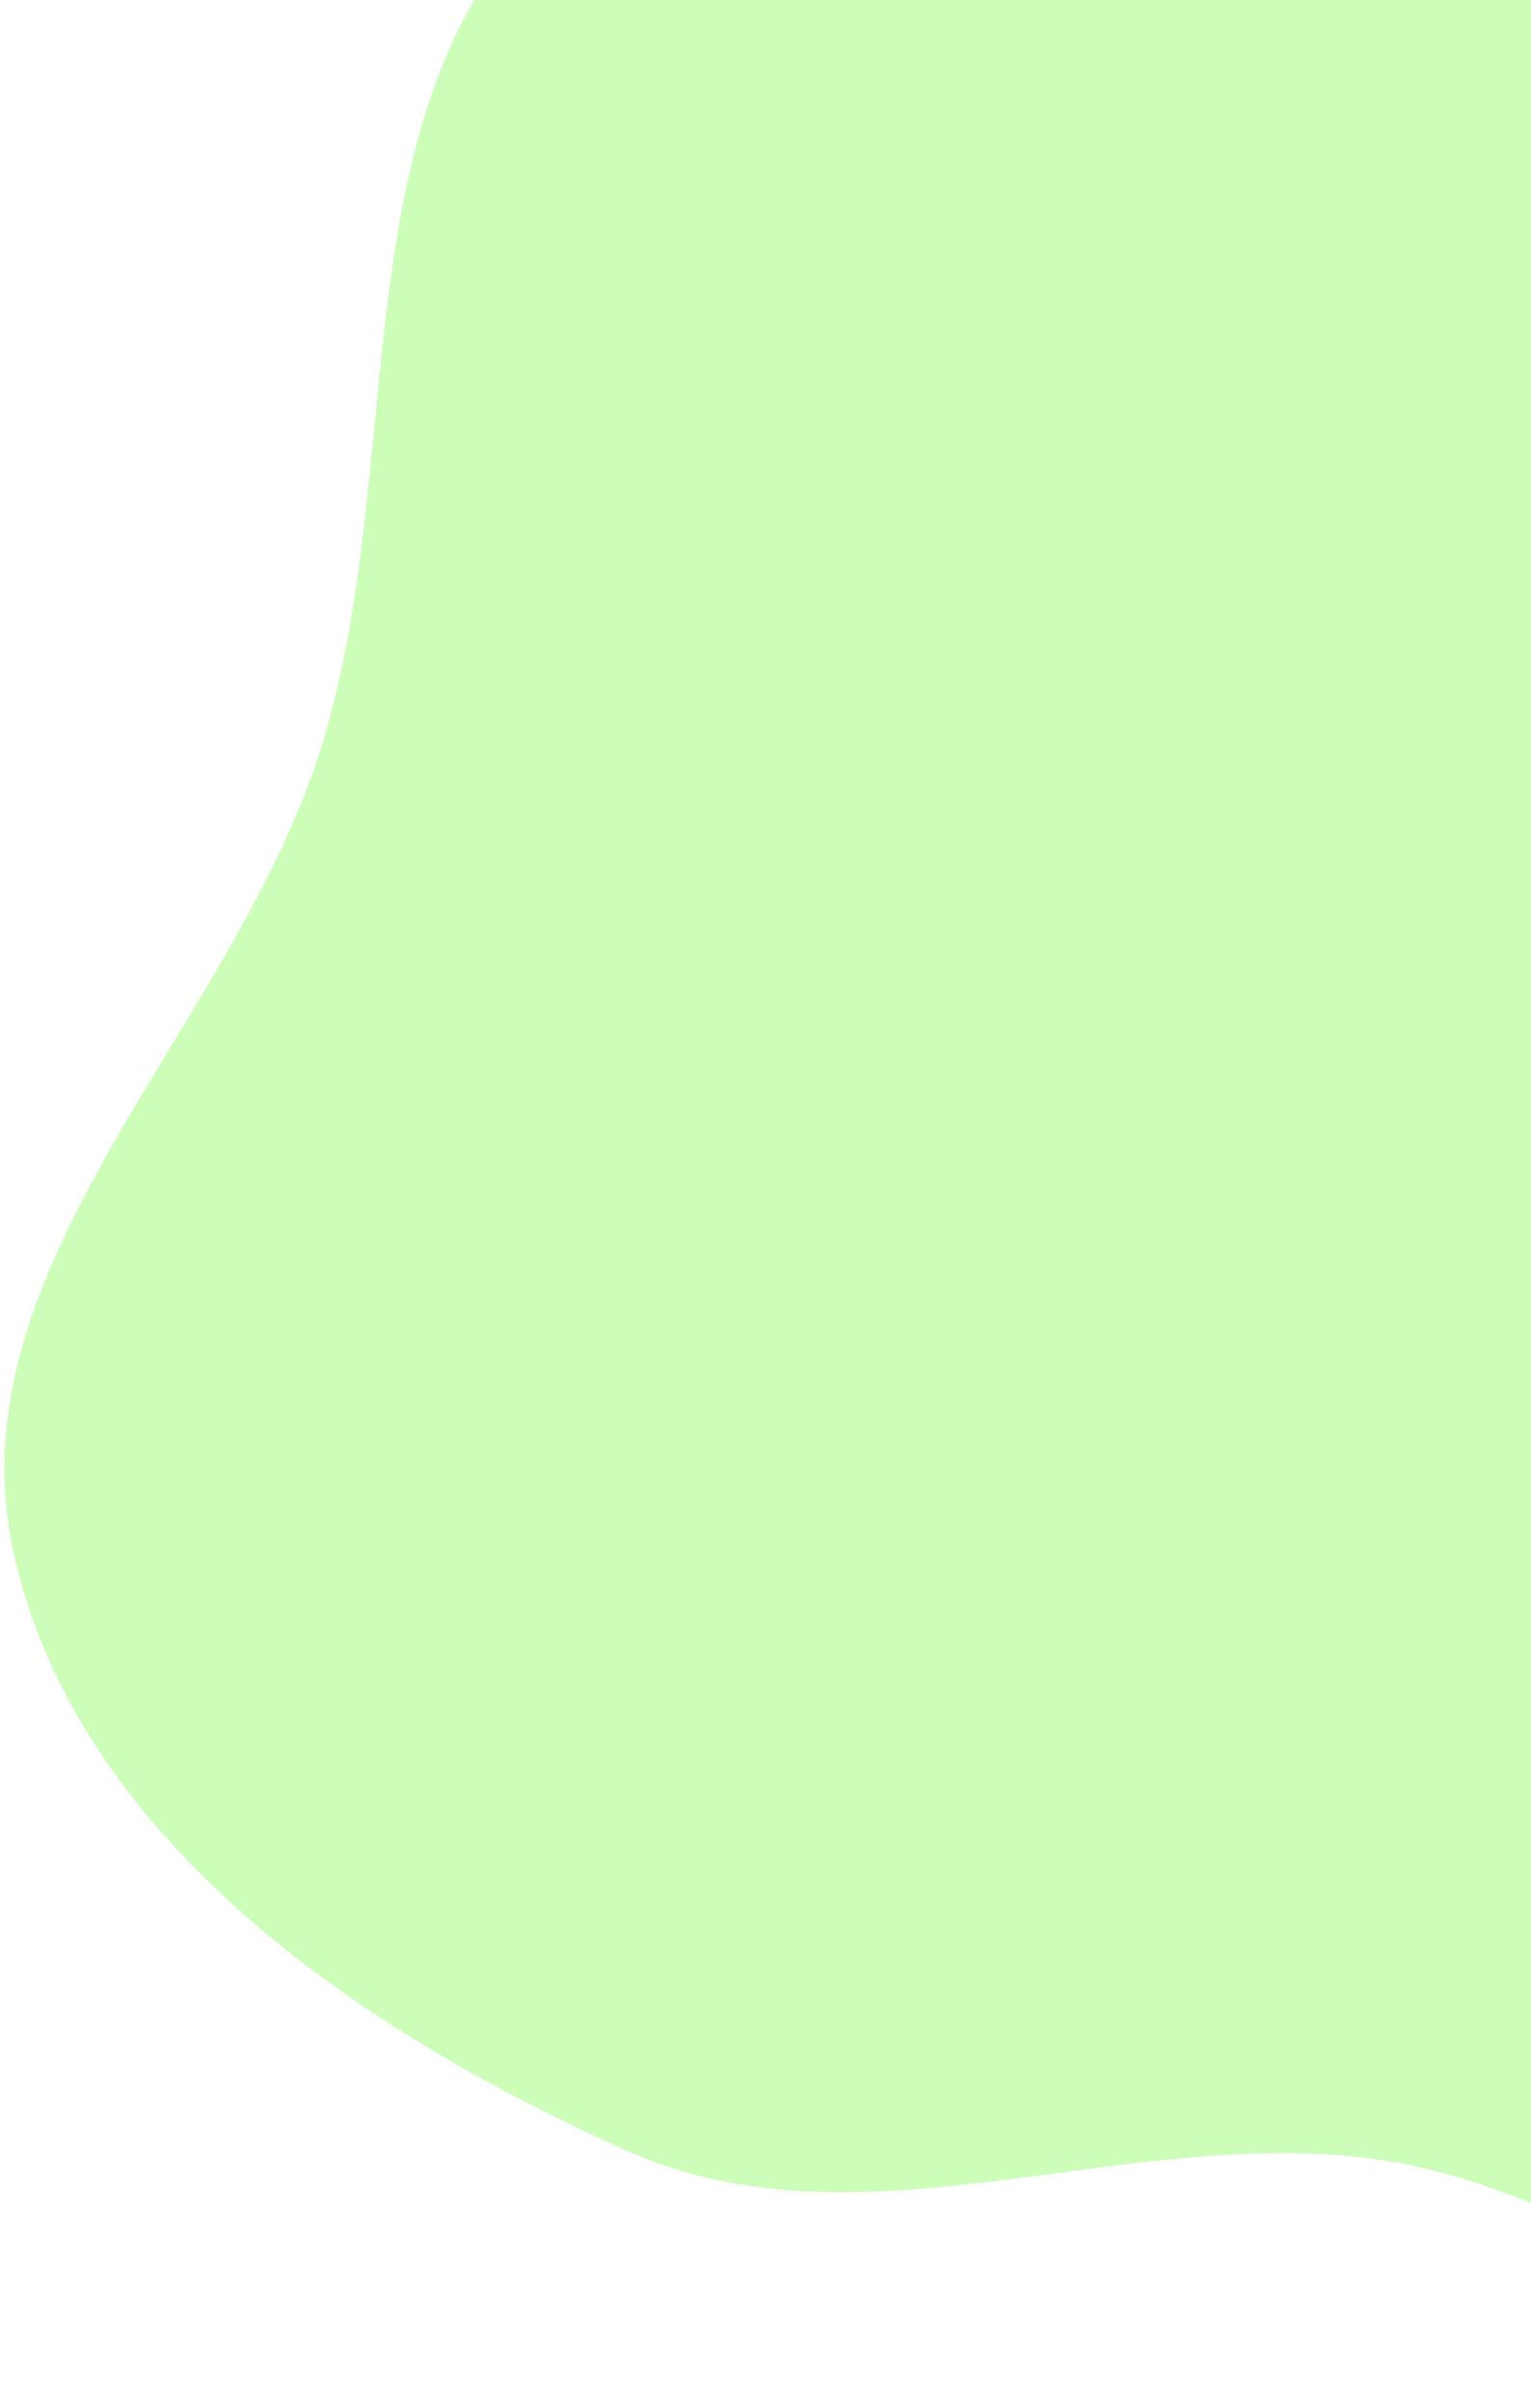
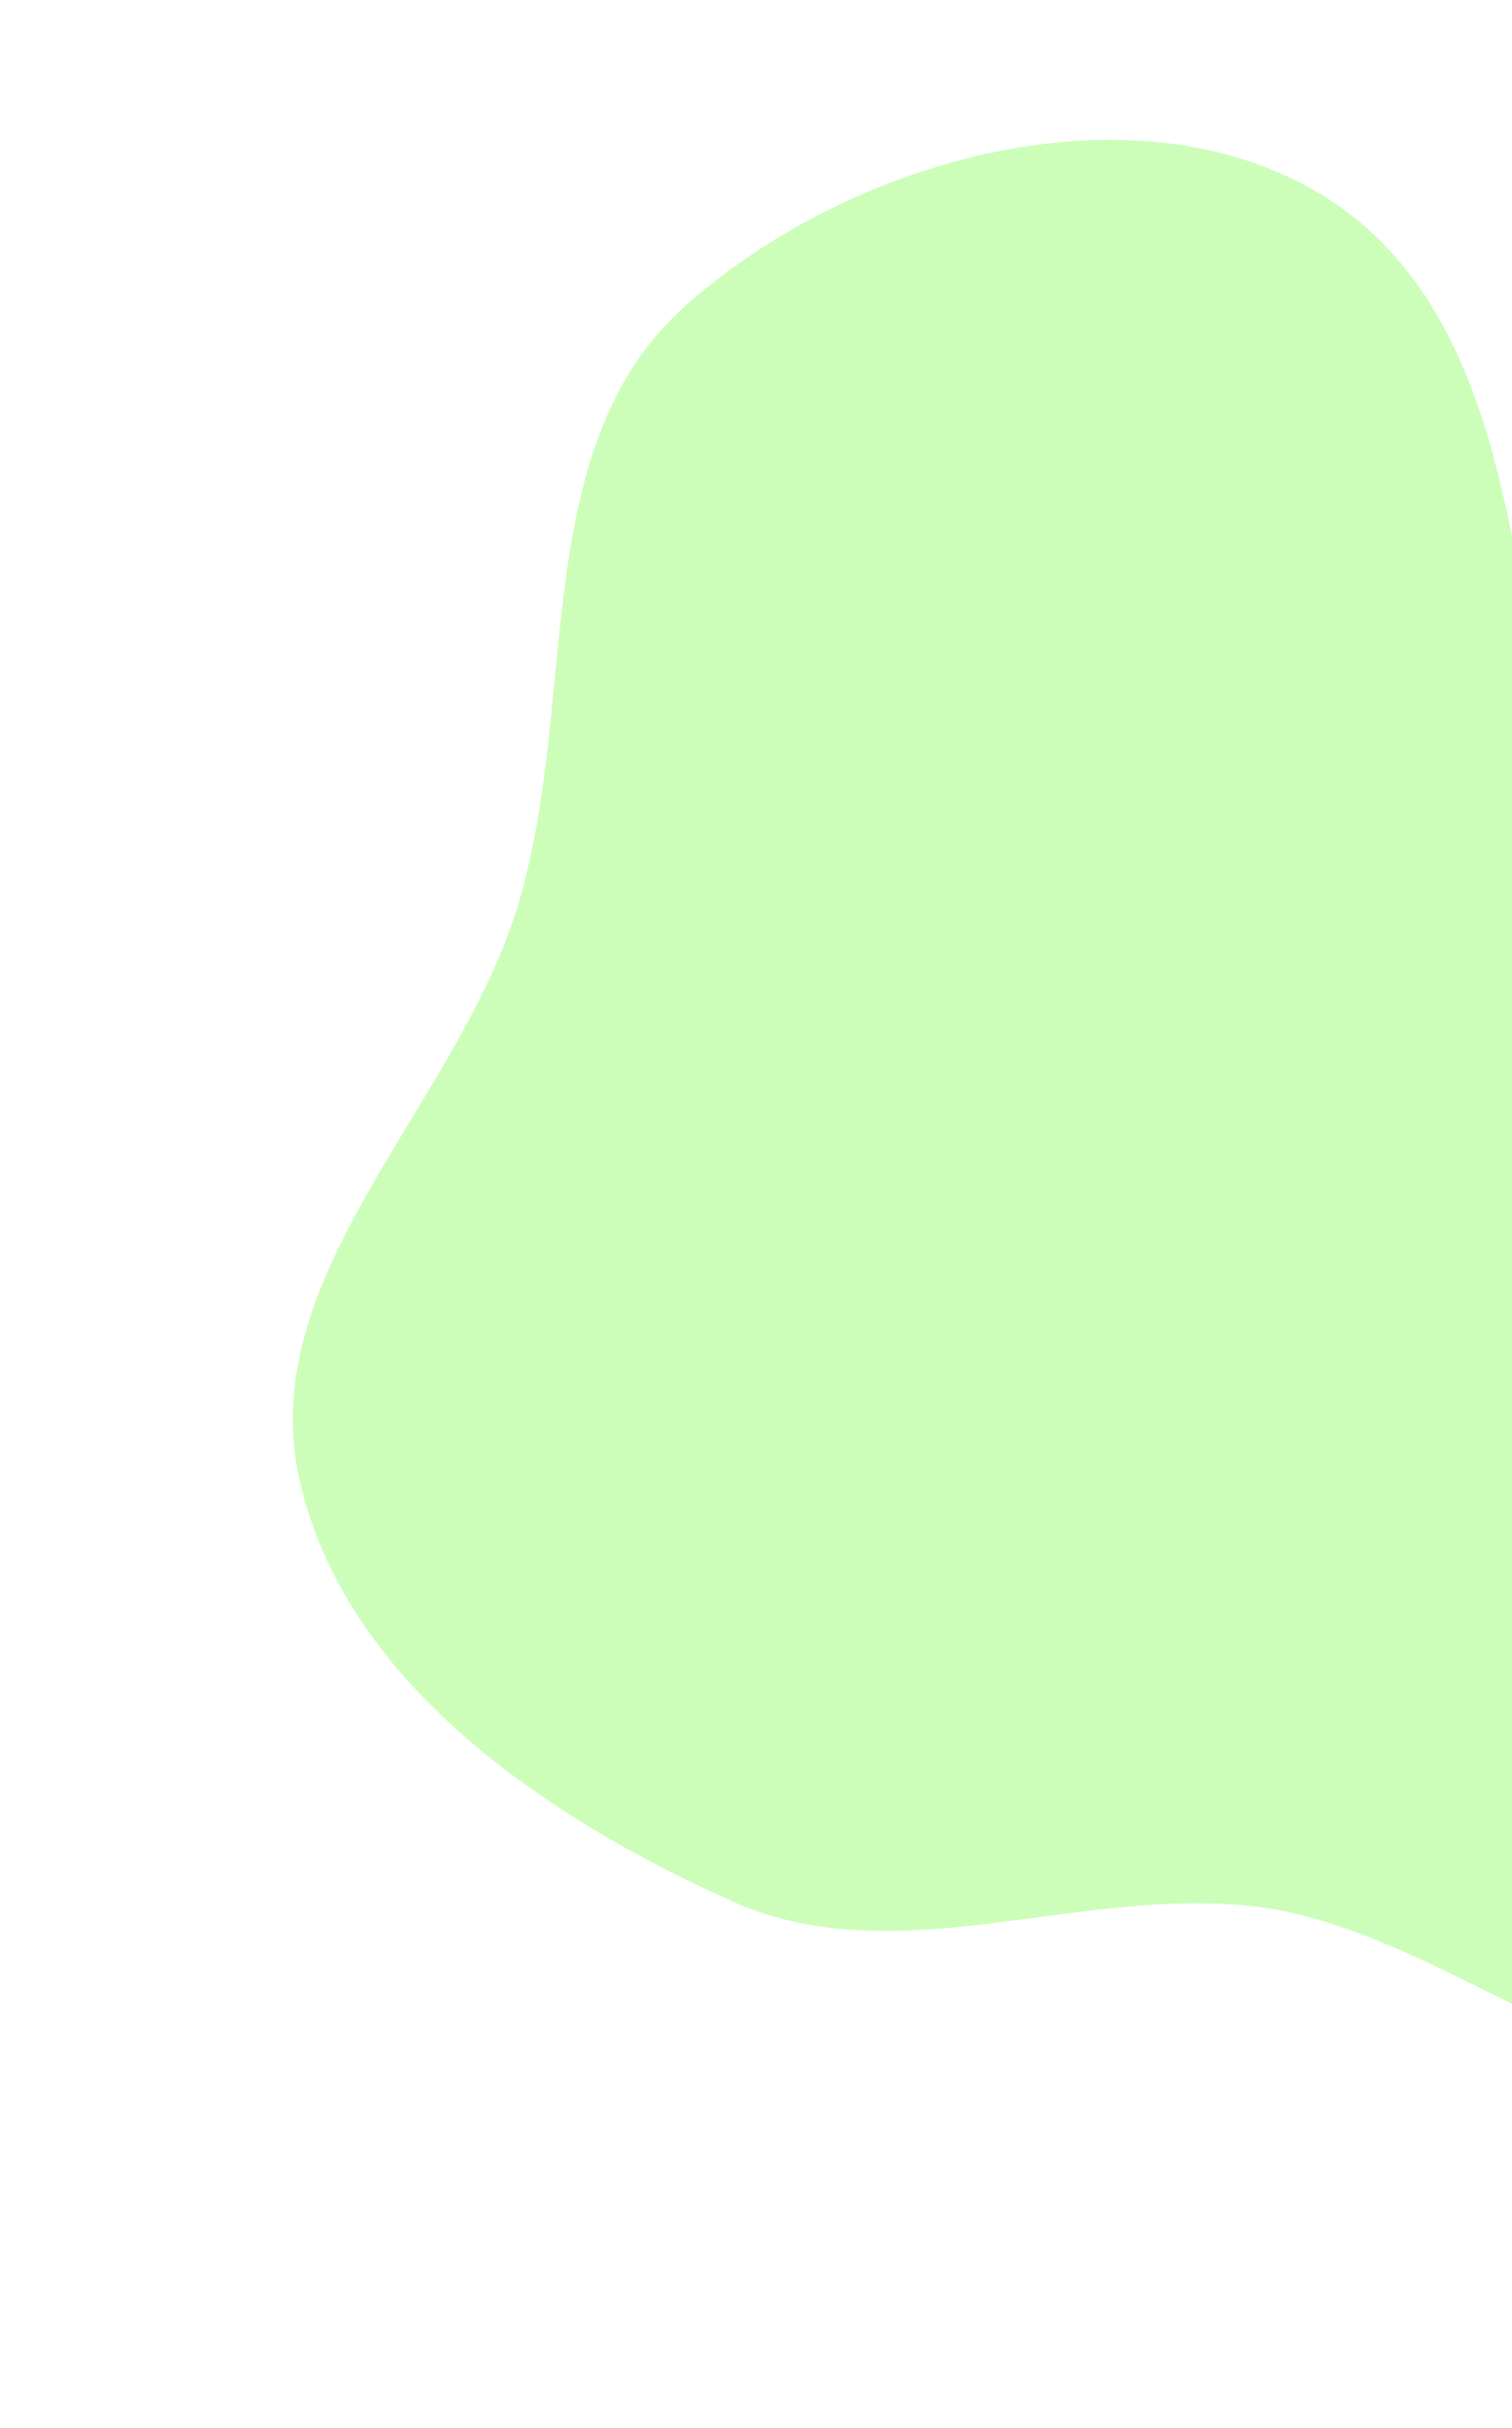
- <svg xmlns="http://www.w3.org/2000/svg" width="340" height="535" viewBox="0 0 340 535" fill="none">
-   <path fill-rule="evenodd" clip-rule="evenodd" d="M391.683 234.036C418.519 278.896 494.304 279.83 511.459 329.209C533.339 392.192 546.132 484.178 492.204 523.386C438.969 562.091 369.907 487.996 304.628 479.586C248.642 472.373 190.993 500.918 139.433 477.939C80.028 451.462 17.164 408.659 3.043 345.172C-10.998 282.048 50.387 229.813 70.579 168.38C91.801 103.814 73.487 22.16 124.114 -23.184C175.728 -69.41 264.515 -94.267 323.807 -58.417C387.131 -20.128 383.959 71.961 400.689 144.046C407.676 174.148 375.818 207.516 391.683 234.036Z" fill="#CCFEBA" />
+ <svg xmlns="http://www.w3.org/2000/svg" width="563" height="904" viewBox="0 0 563 904" fill="none">
+   <path fill-rule="evenodd" clip-rule="evenodd" d="M572.197 418.979C604.01 472.158 693.849 473.266 714.185 531.802C740.123 606.465 755.289 715.51 691.36 761.99C628.253 807.873 546.382 720.036 468.998 710.067C402.628 701.516 334.289 735.355 273.167 708.114C202.745 676.727 128.222 625.986 111.483 550.725C94.838 475.895 167.607 413.973 191.543 341.147C216.701 264.606 194.991 167.809 255.007 114.057C316.192 59.258 421.445 29.791 491.733 72.29C566.801 117.68 563.04 226.847 582.873 312.3C591.156 347.985 553.39 387.541 572.197 418.979Z" fill="#CCFEBA" />
</svg>
